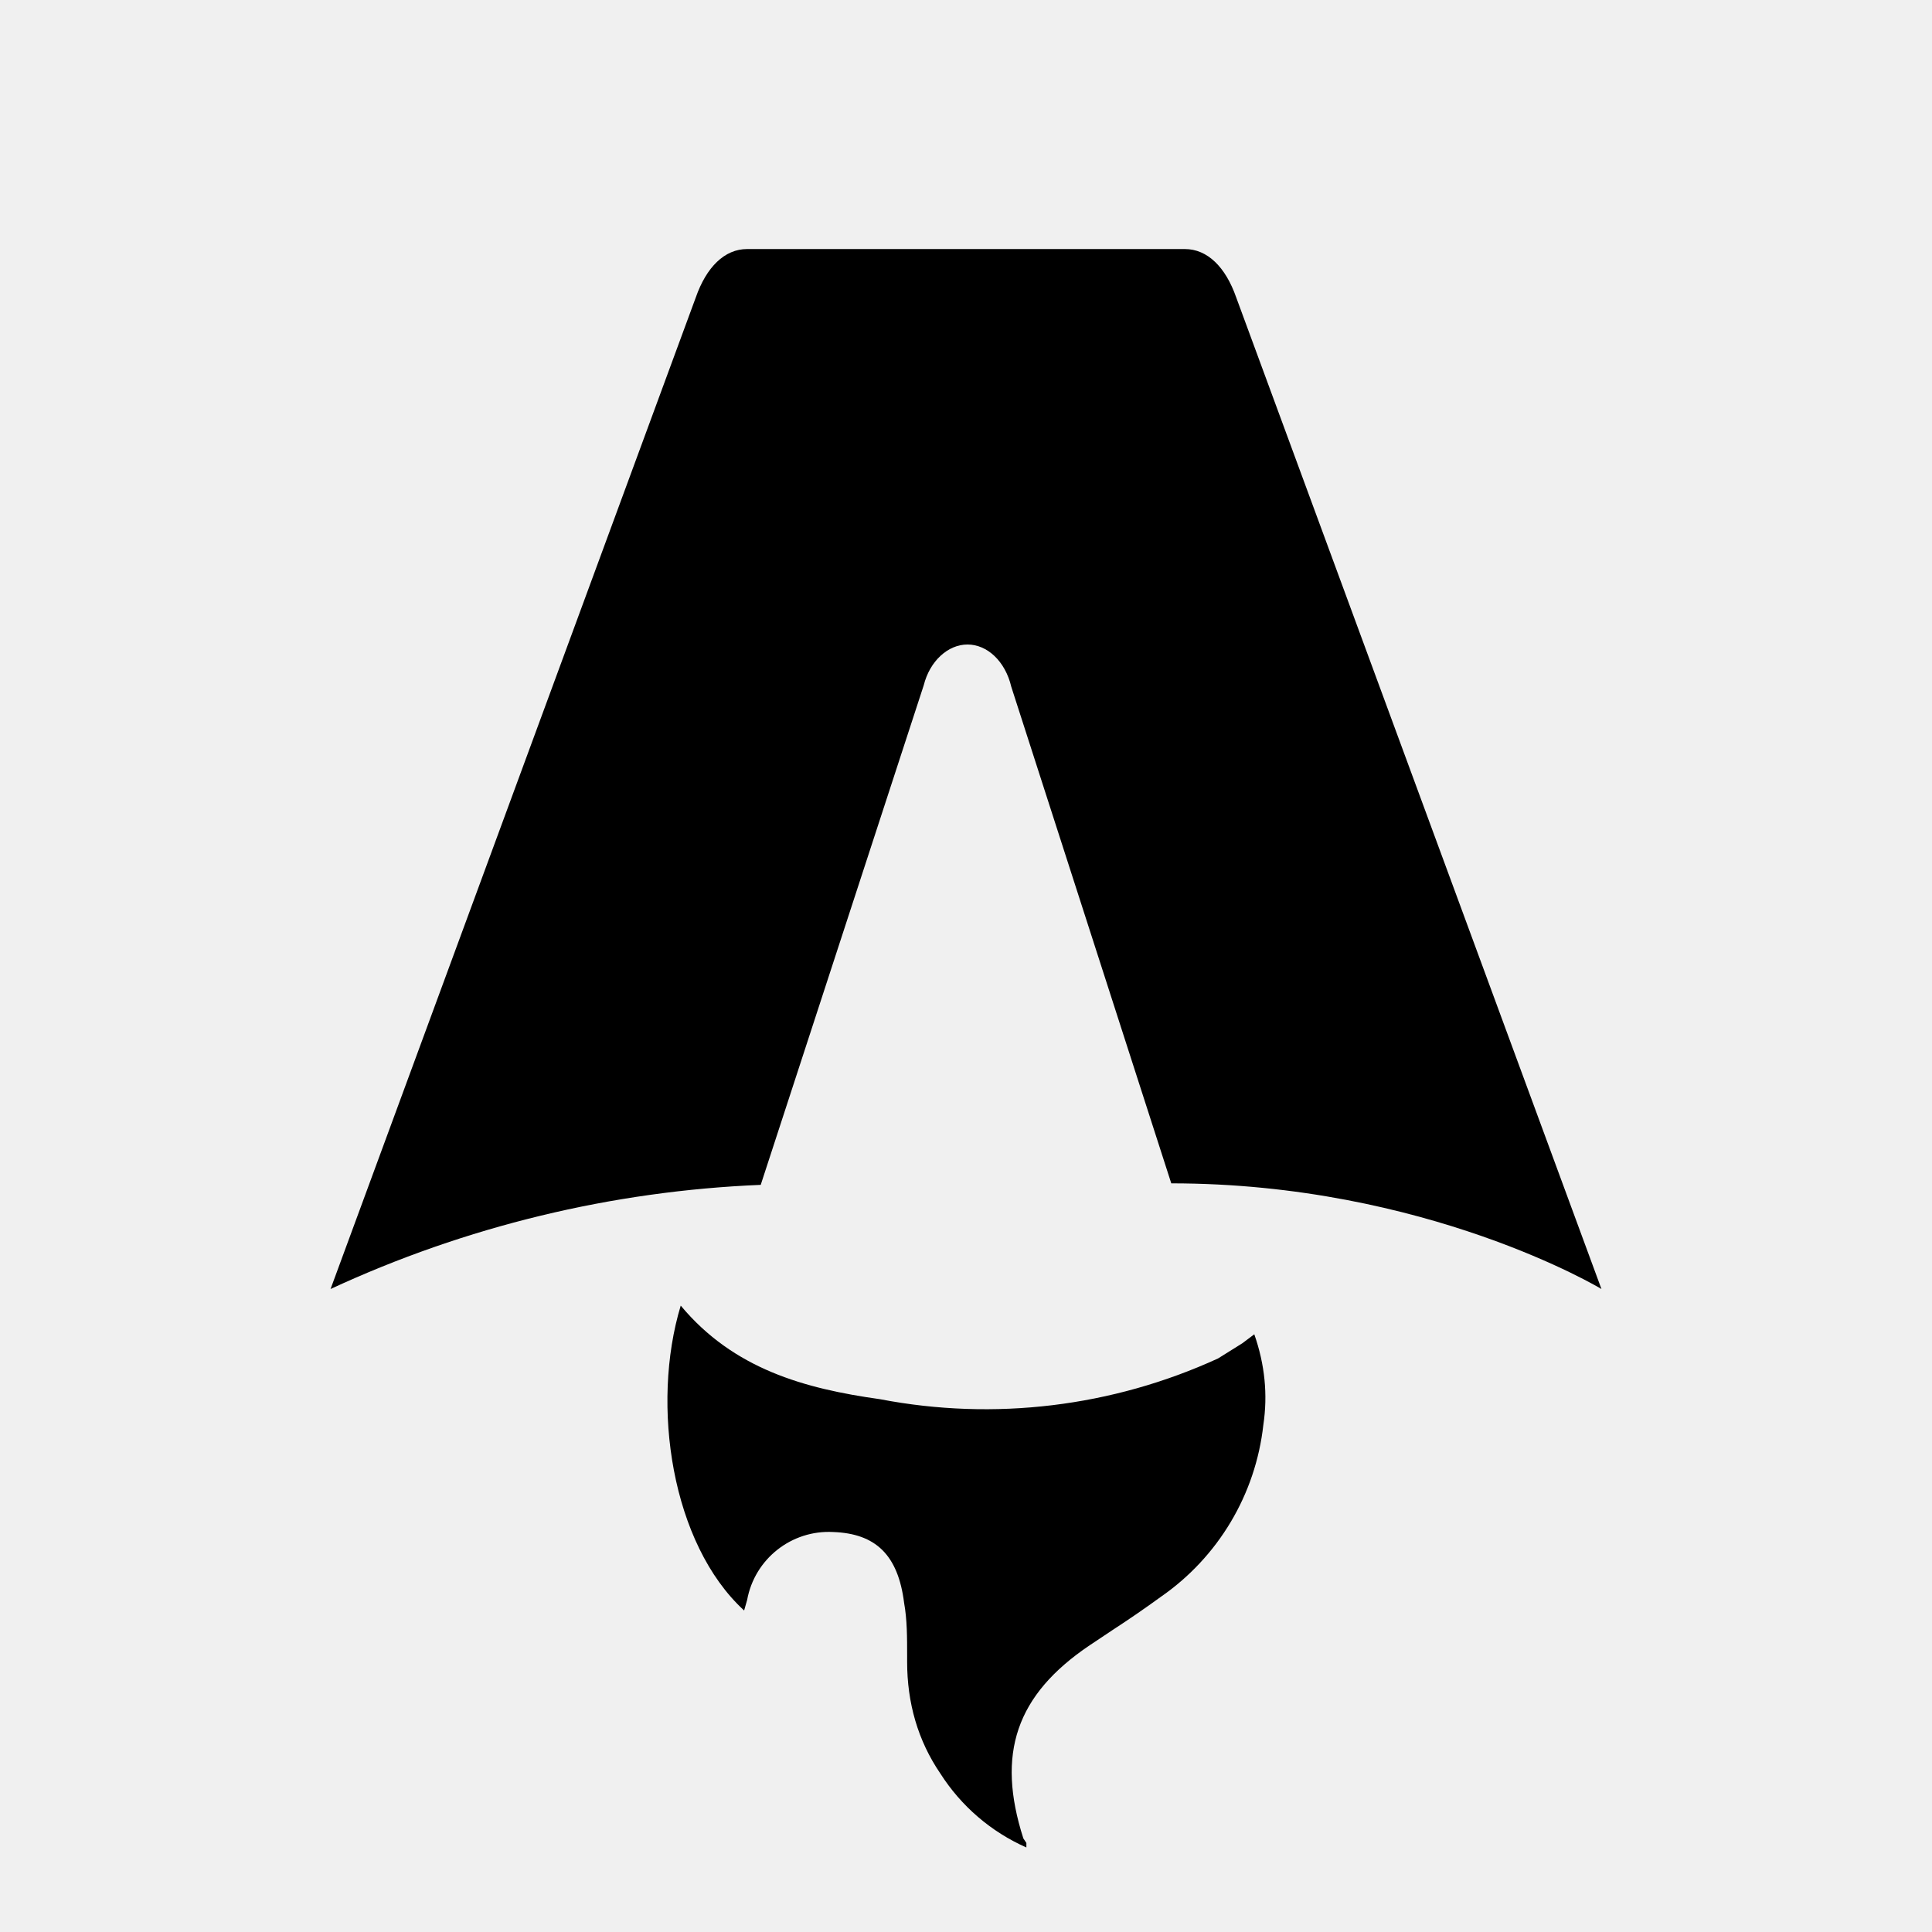
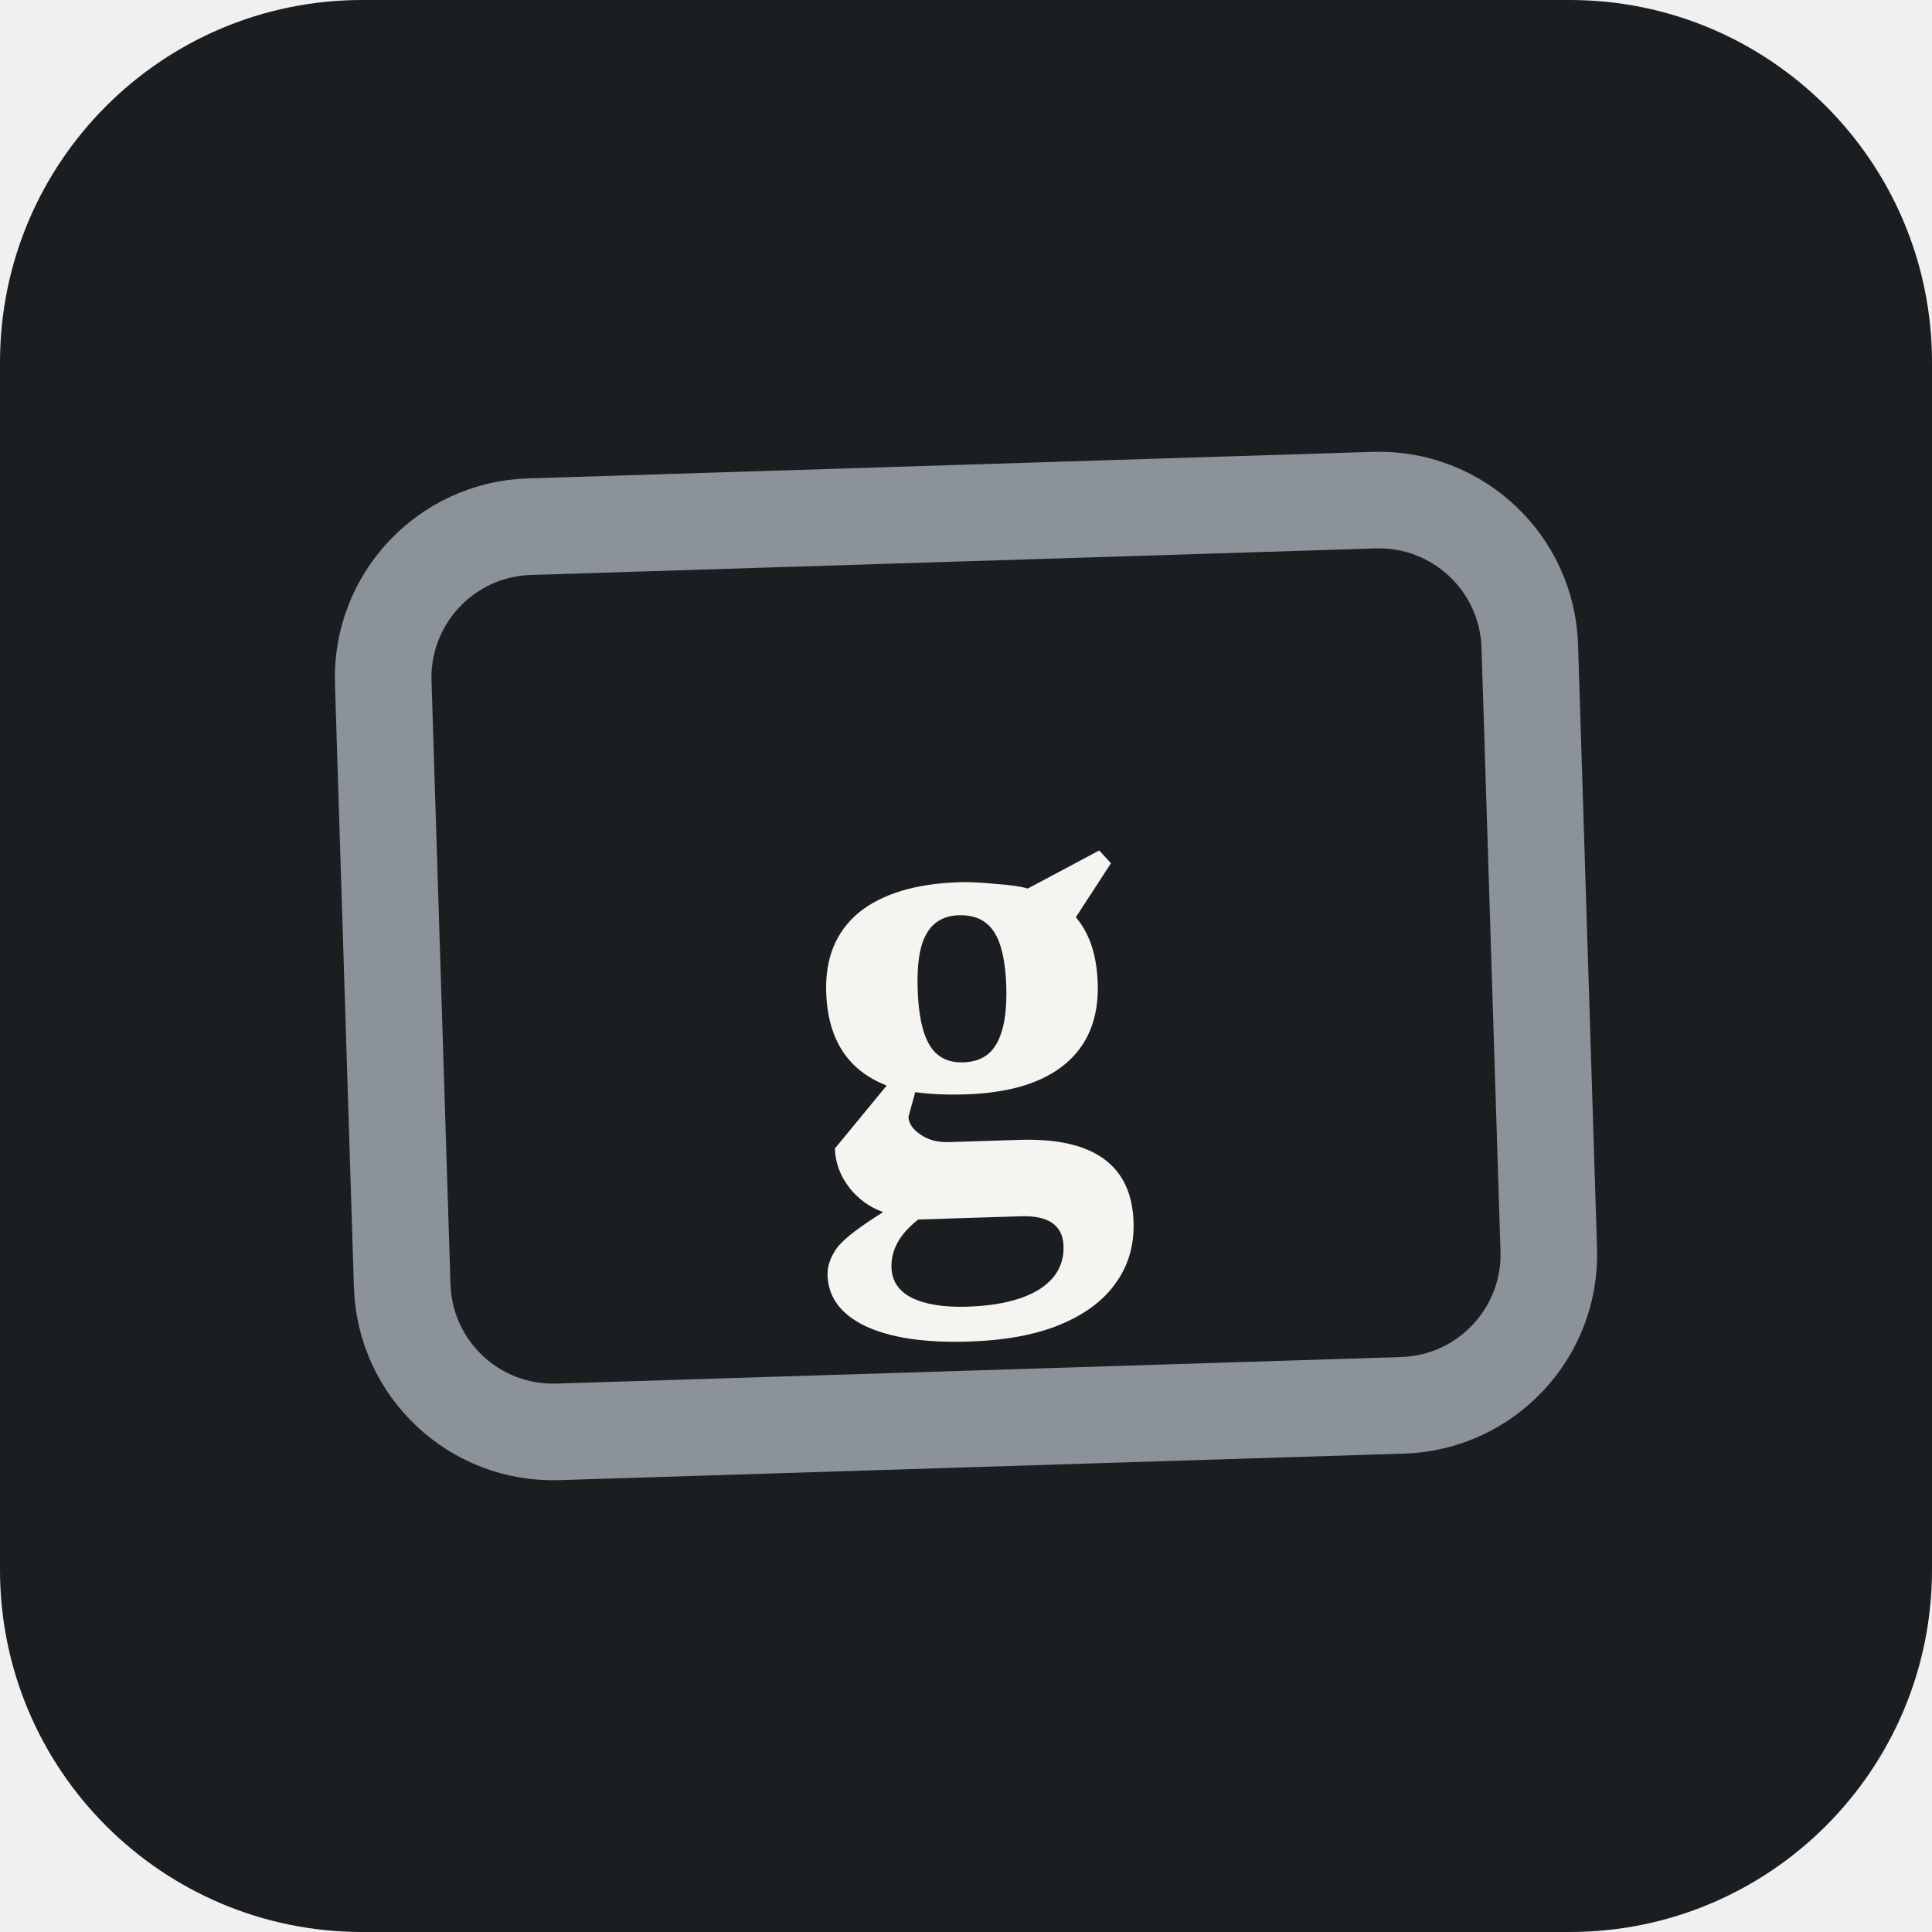
- <svg xmlns="http://www.w3.org/2000/svg" fill="none" viewBox="0 0 128 128">
-   <path d="M50.4 78.5a75.1 75.1 0 0 0-28.5 6.9l24.2-65.7c.7-2 1.9-3.2 3.4-3.2h29c1.5 0 2.7 1.2 3.4 3.2l24.2 65.7s-11.6-7-28.5-7L67 45.5c-.4-1.7-1.6-2.8-2.9-2.8-1.3 0-2.5 1.1-2.9 2.7L50.4 78.5Zm-1.1 28.2Zm-4.2-20.2c-2 6.6-.6 15.8 4.2 20.2a17.5 17.5 0 0 1 .2-.7 5.5 5.5 0 0 1 5.7-4.5c2.8.1 4.3 1.5 4.7 4.7.2 1.1.2 2.3.2 3.5v.4c0 2.7.7 5.2 2.2 7.4a13 13 0 0 0 5.7 4.9v-.3l-.2-.3c-1.8-5.6-.5-9.5 4.4-12.8l1.5-1a73 73 0 0 0 3.2-2.2 16 16 0 0 0 6.8-11.4c.3-2 .1-4-.6-6l-.8.6-1.6 1a37 37 0 0 1-22.4 2.7c-5-.7-9.7-2-13.2-6.2Z" />
-   <style>
-         path { fill: #000; }
-         @media (prefers-color-scheme: dark) {
-             path { fill: #FFF; }
-         }
-     </style>
+ <svg xmlns="http://www.w3.org/2000/svg" viewBox="0 0 32 32">
+   <rect width="32" height="32" rx="6" fill="#1b1e21" />
+   <g transform="rotate(-1.8 16 16)">
+     <rect x="6.5" y="8.5" width="19" height="15" rx="2.5" fill="none" stroke="#8b9299" stroke-width="1.6" />
+     <text x="16" y="19.8" text-anchor="middle" font-family="Georgia, 'Times New Roman', serif" font-size="11" font-weight="700" fill="#f5f4f1">g</text>
+   </g>
</svg>
